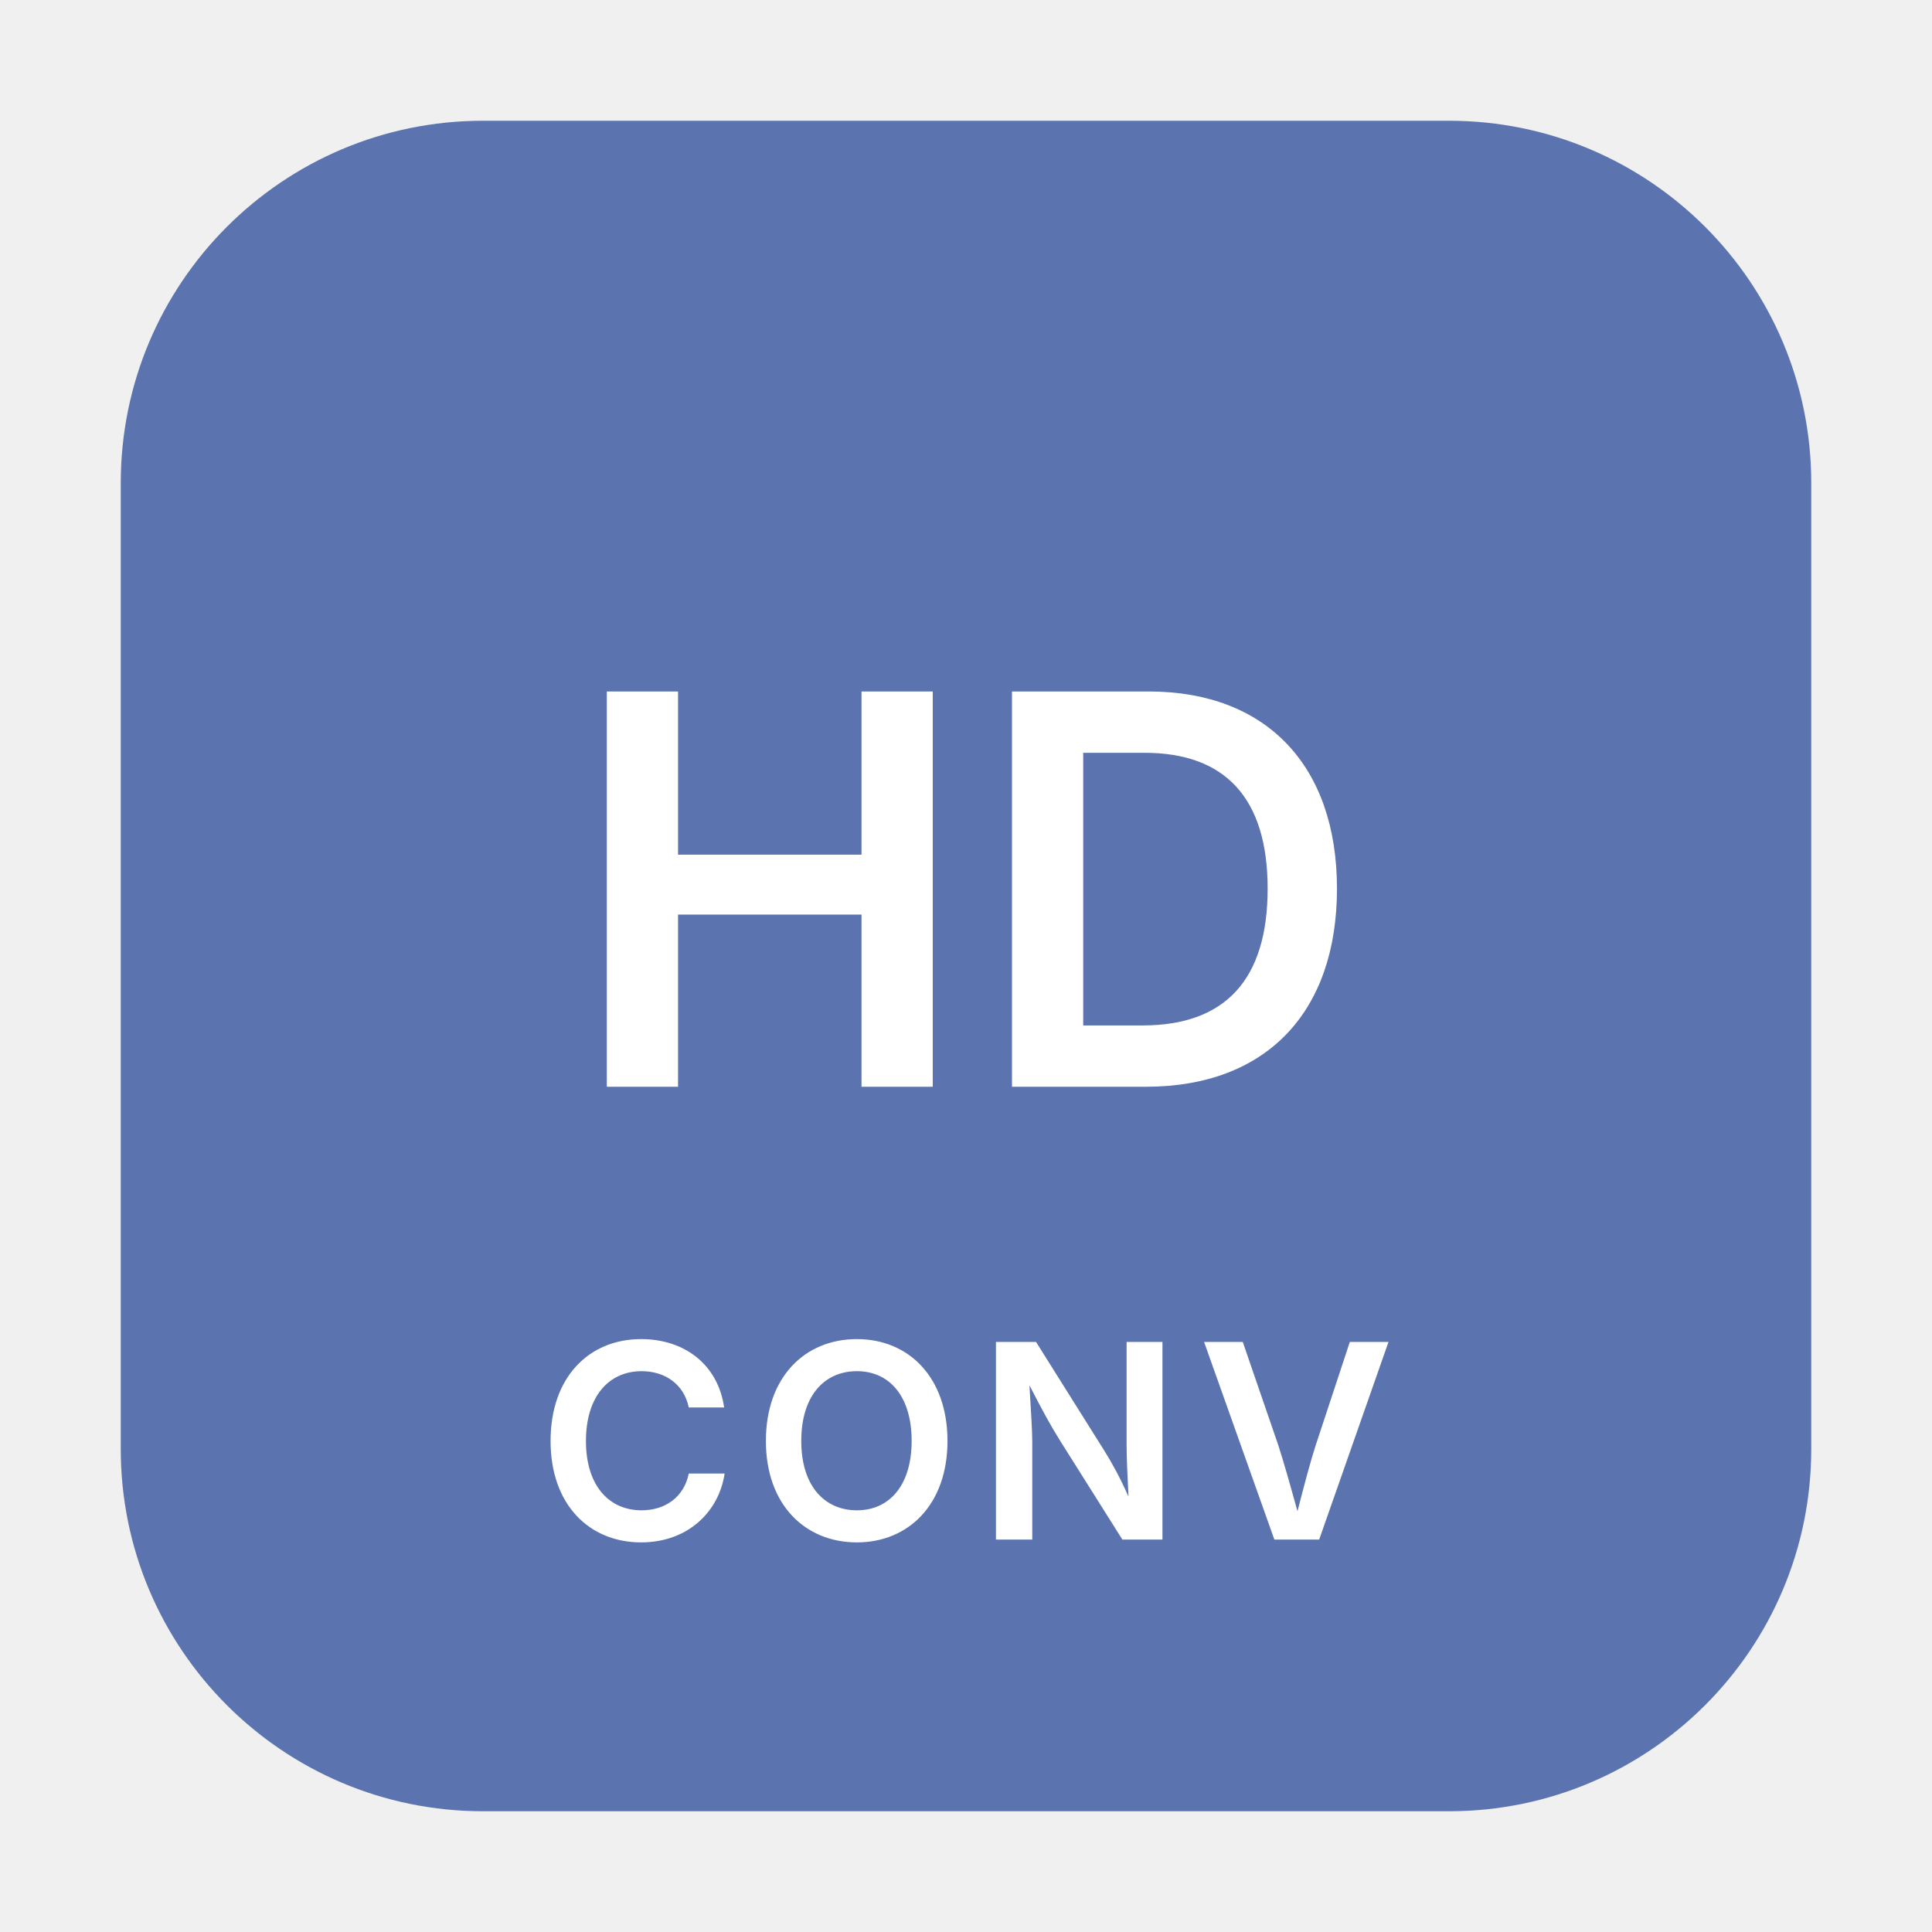
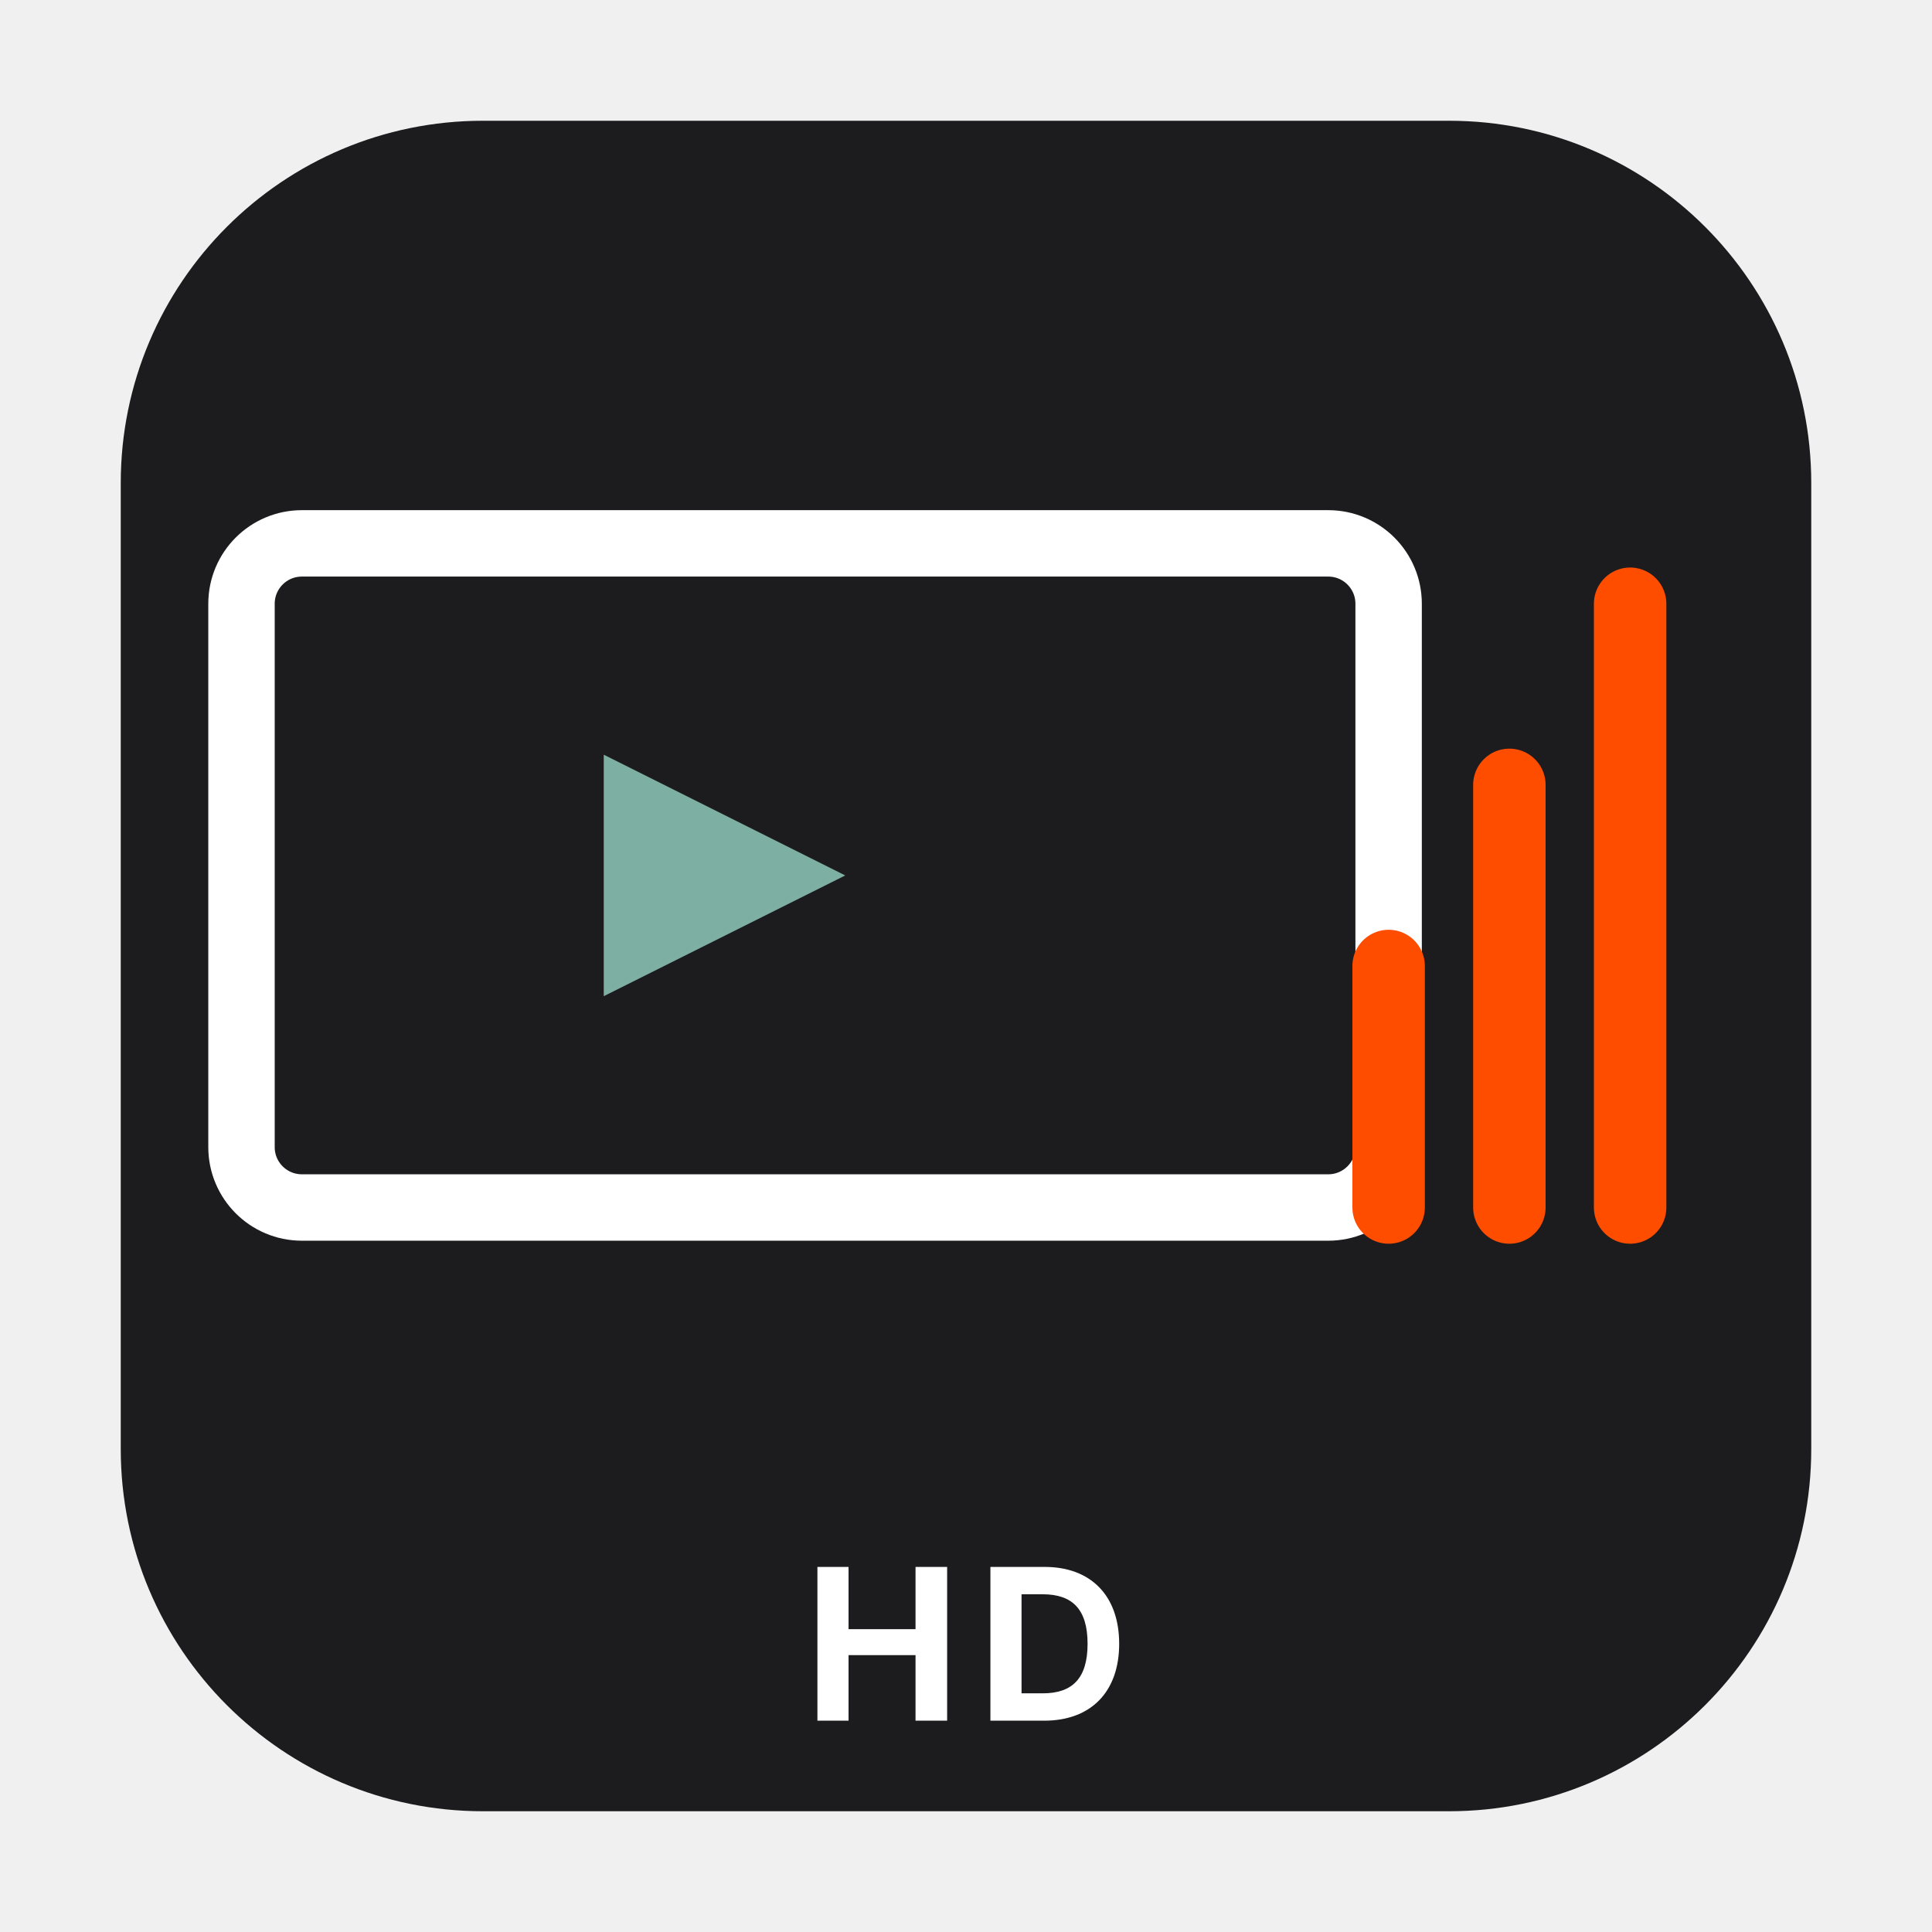
<svg xmlns="http://www.w3.org/2000/svg" viewBox="0 0 64 64" role="img" aria-labelledby="svg-minipictogram-592cd2-title svg-minipictogram-592cd2-desc">
-   <rect x="4" y="4" width="56" height="56" rx="12" ry="12" fill="#5B73AE" aria-hidden="true" />
-   <text x="32" y="36" text-anchor="middle" font-family="-apple-system, BlinkMacSystemFont, 'Segoe UI', sans-serif" font-size="18" font-weight="600" fill="#FFFFFF">HD</text>
-   <text x="32" y="51" text-anchor="middle" font-family="-apple-system, BlinkMacSystemFont, 'Segoe UI', sans-serif" font-size="9" font-weight="600" letter-spacing="0.5" fill="#FFFFFF">CONV</text>
+   <rect x="4" y="4" width="56" height="56" rx="12" ry="12" fill="#1C1C1E" aria-hidden="true" />
+   <rect x="8" y="18" width="38" height="22" rx="2" fill="none" stroke="#FFFFFF" stroke-width="2.2" aria-hidden="true" />
+   <path d="M 20 25 L 20 33 L 28 29 Z" fill="#7DAFA3" aria-hidden="true" />
+   <path d="M 46 40 L 46 32 M 50 40 L 50 26 M 54 40 L 54 20" fill="none" stroke="#FF4D00" stroke-width="2.4" stroke-linecap="round" aria-hidden="true" />
+   <text x="32" y="57" text-anchor="middle" font-family="-apple-system, BlinkMacSystemFont, 'Segoe UI', sans-serif" font-size="7" font-weight="700" letter-spacing="0.5" fill="#FFFFFF">HD</text>
</svg>
